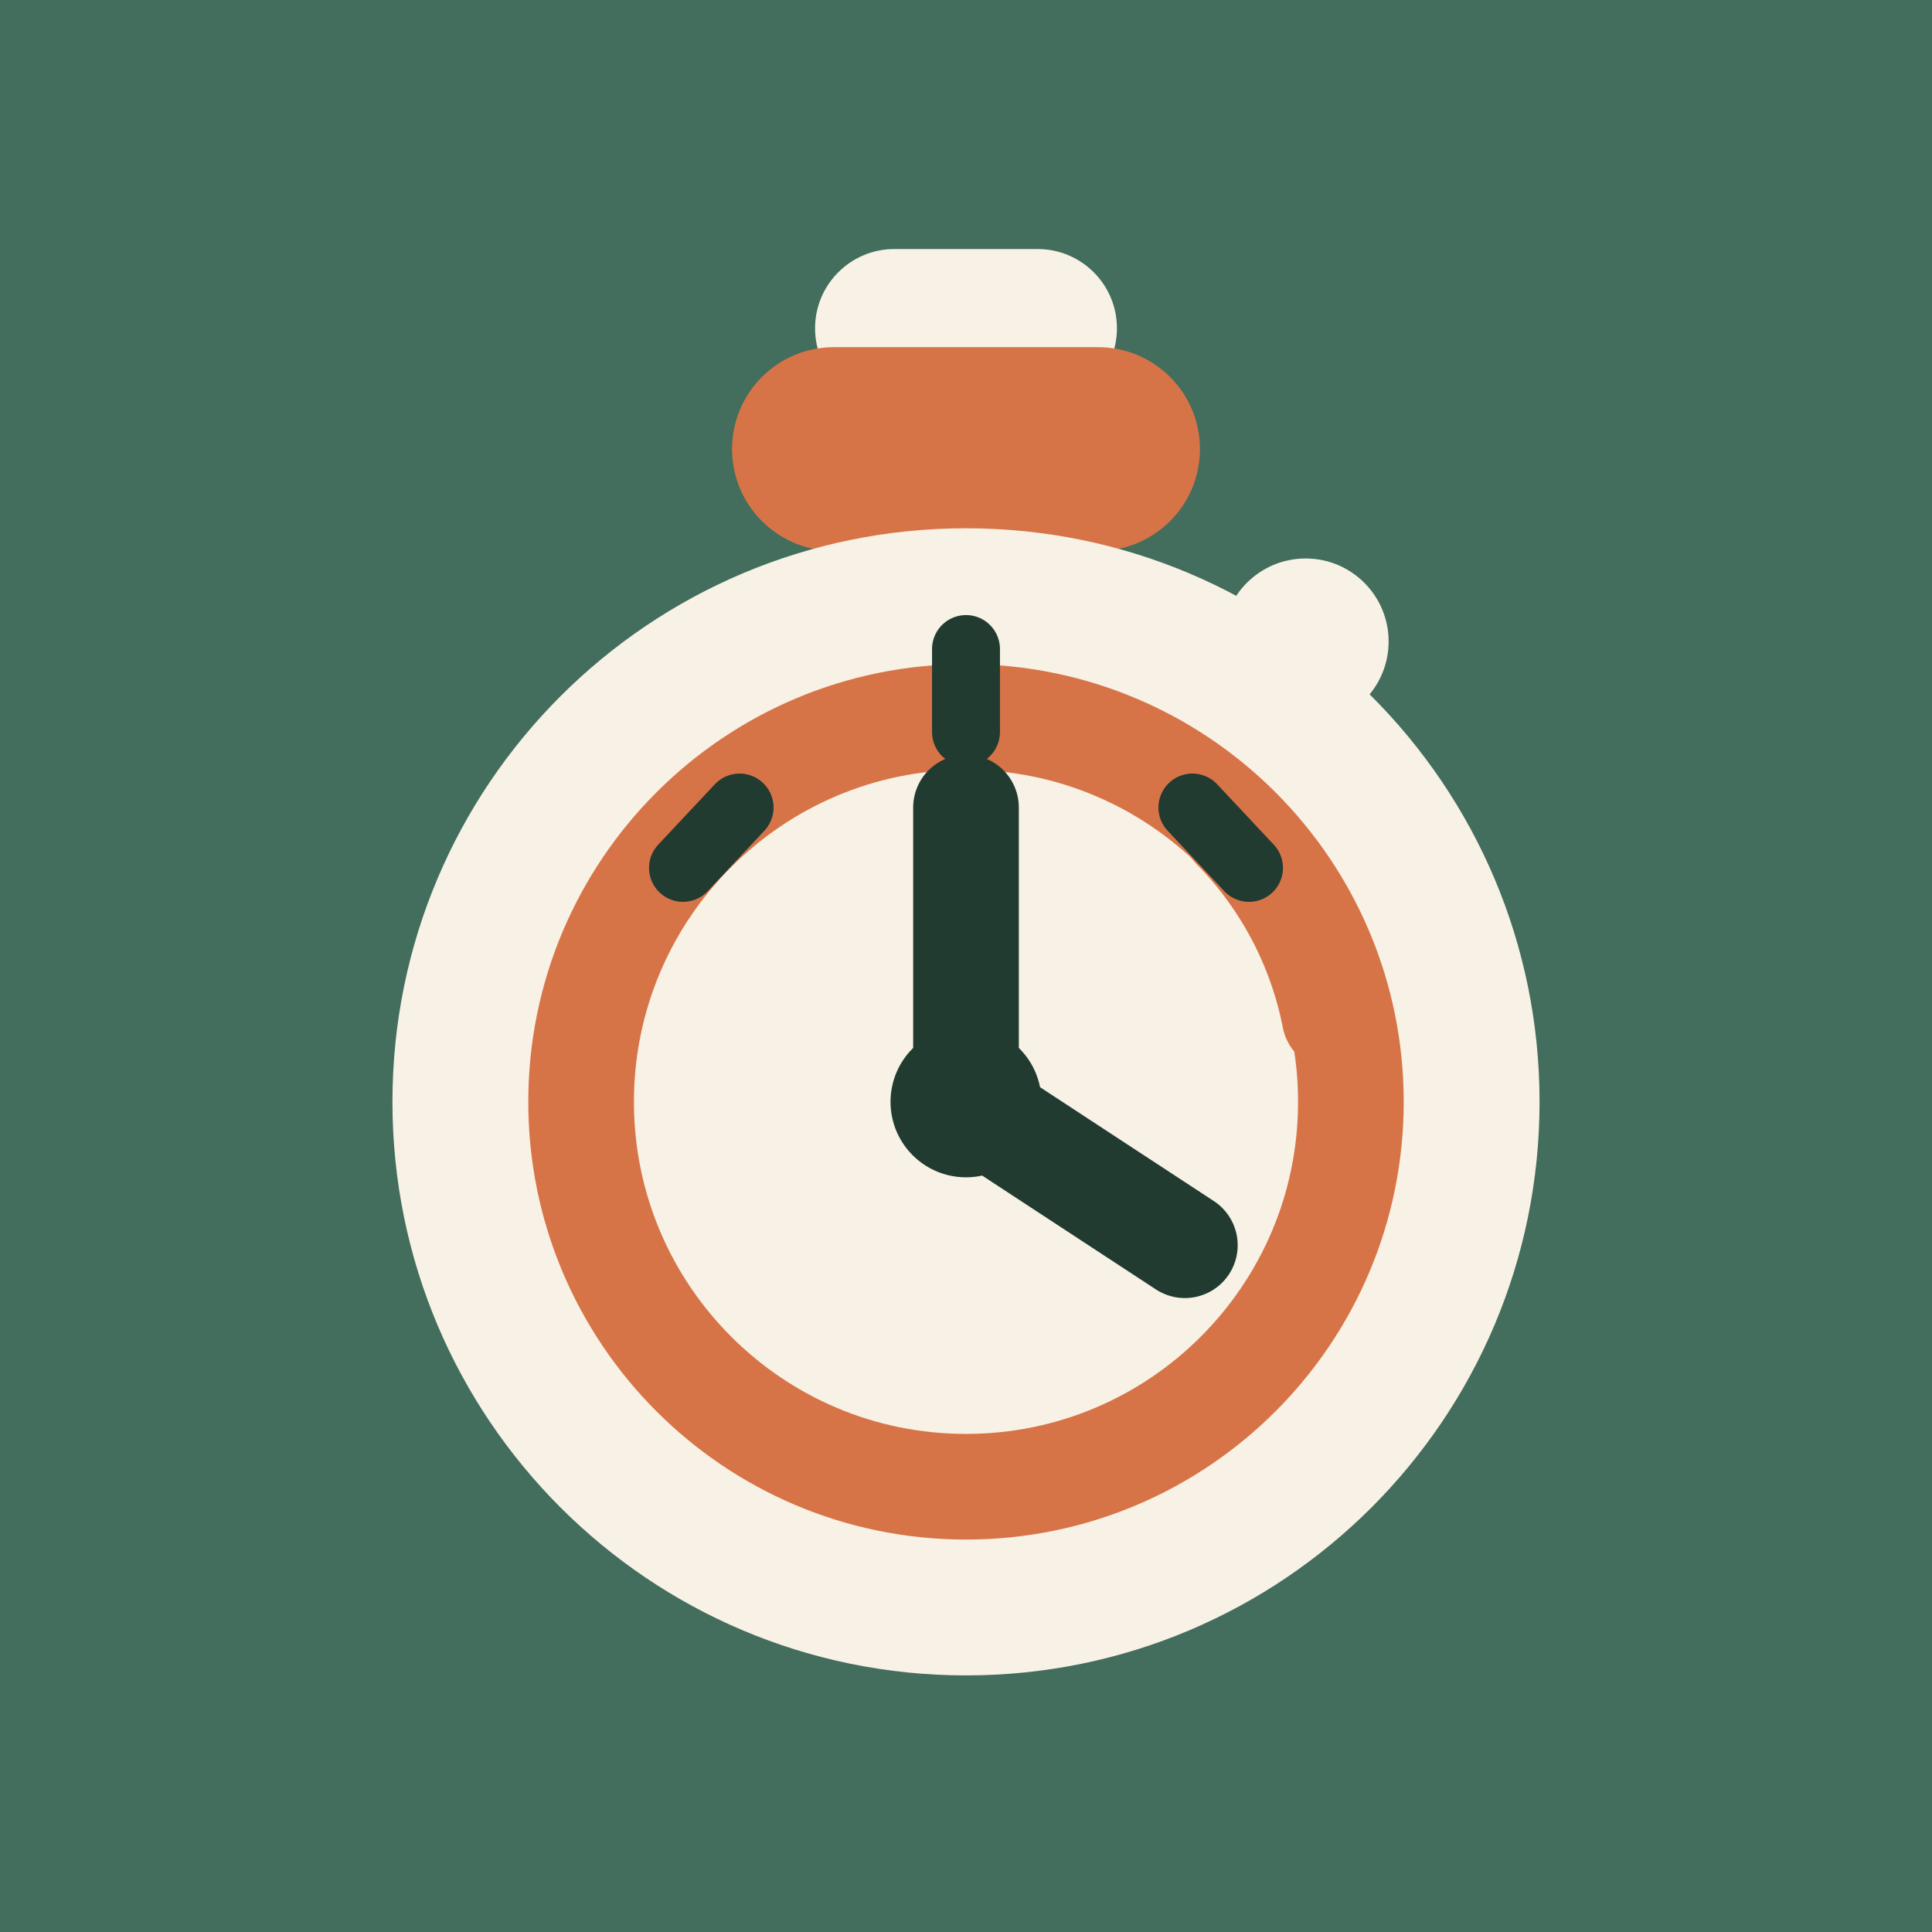
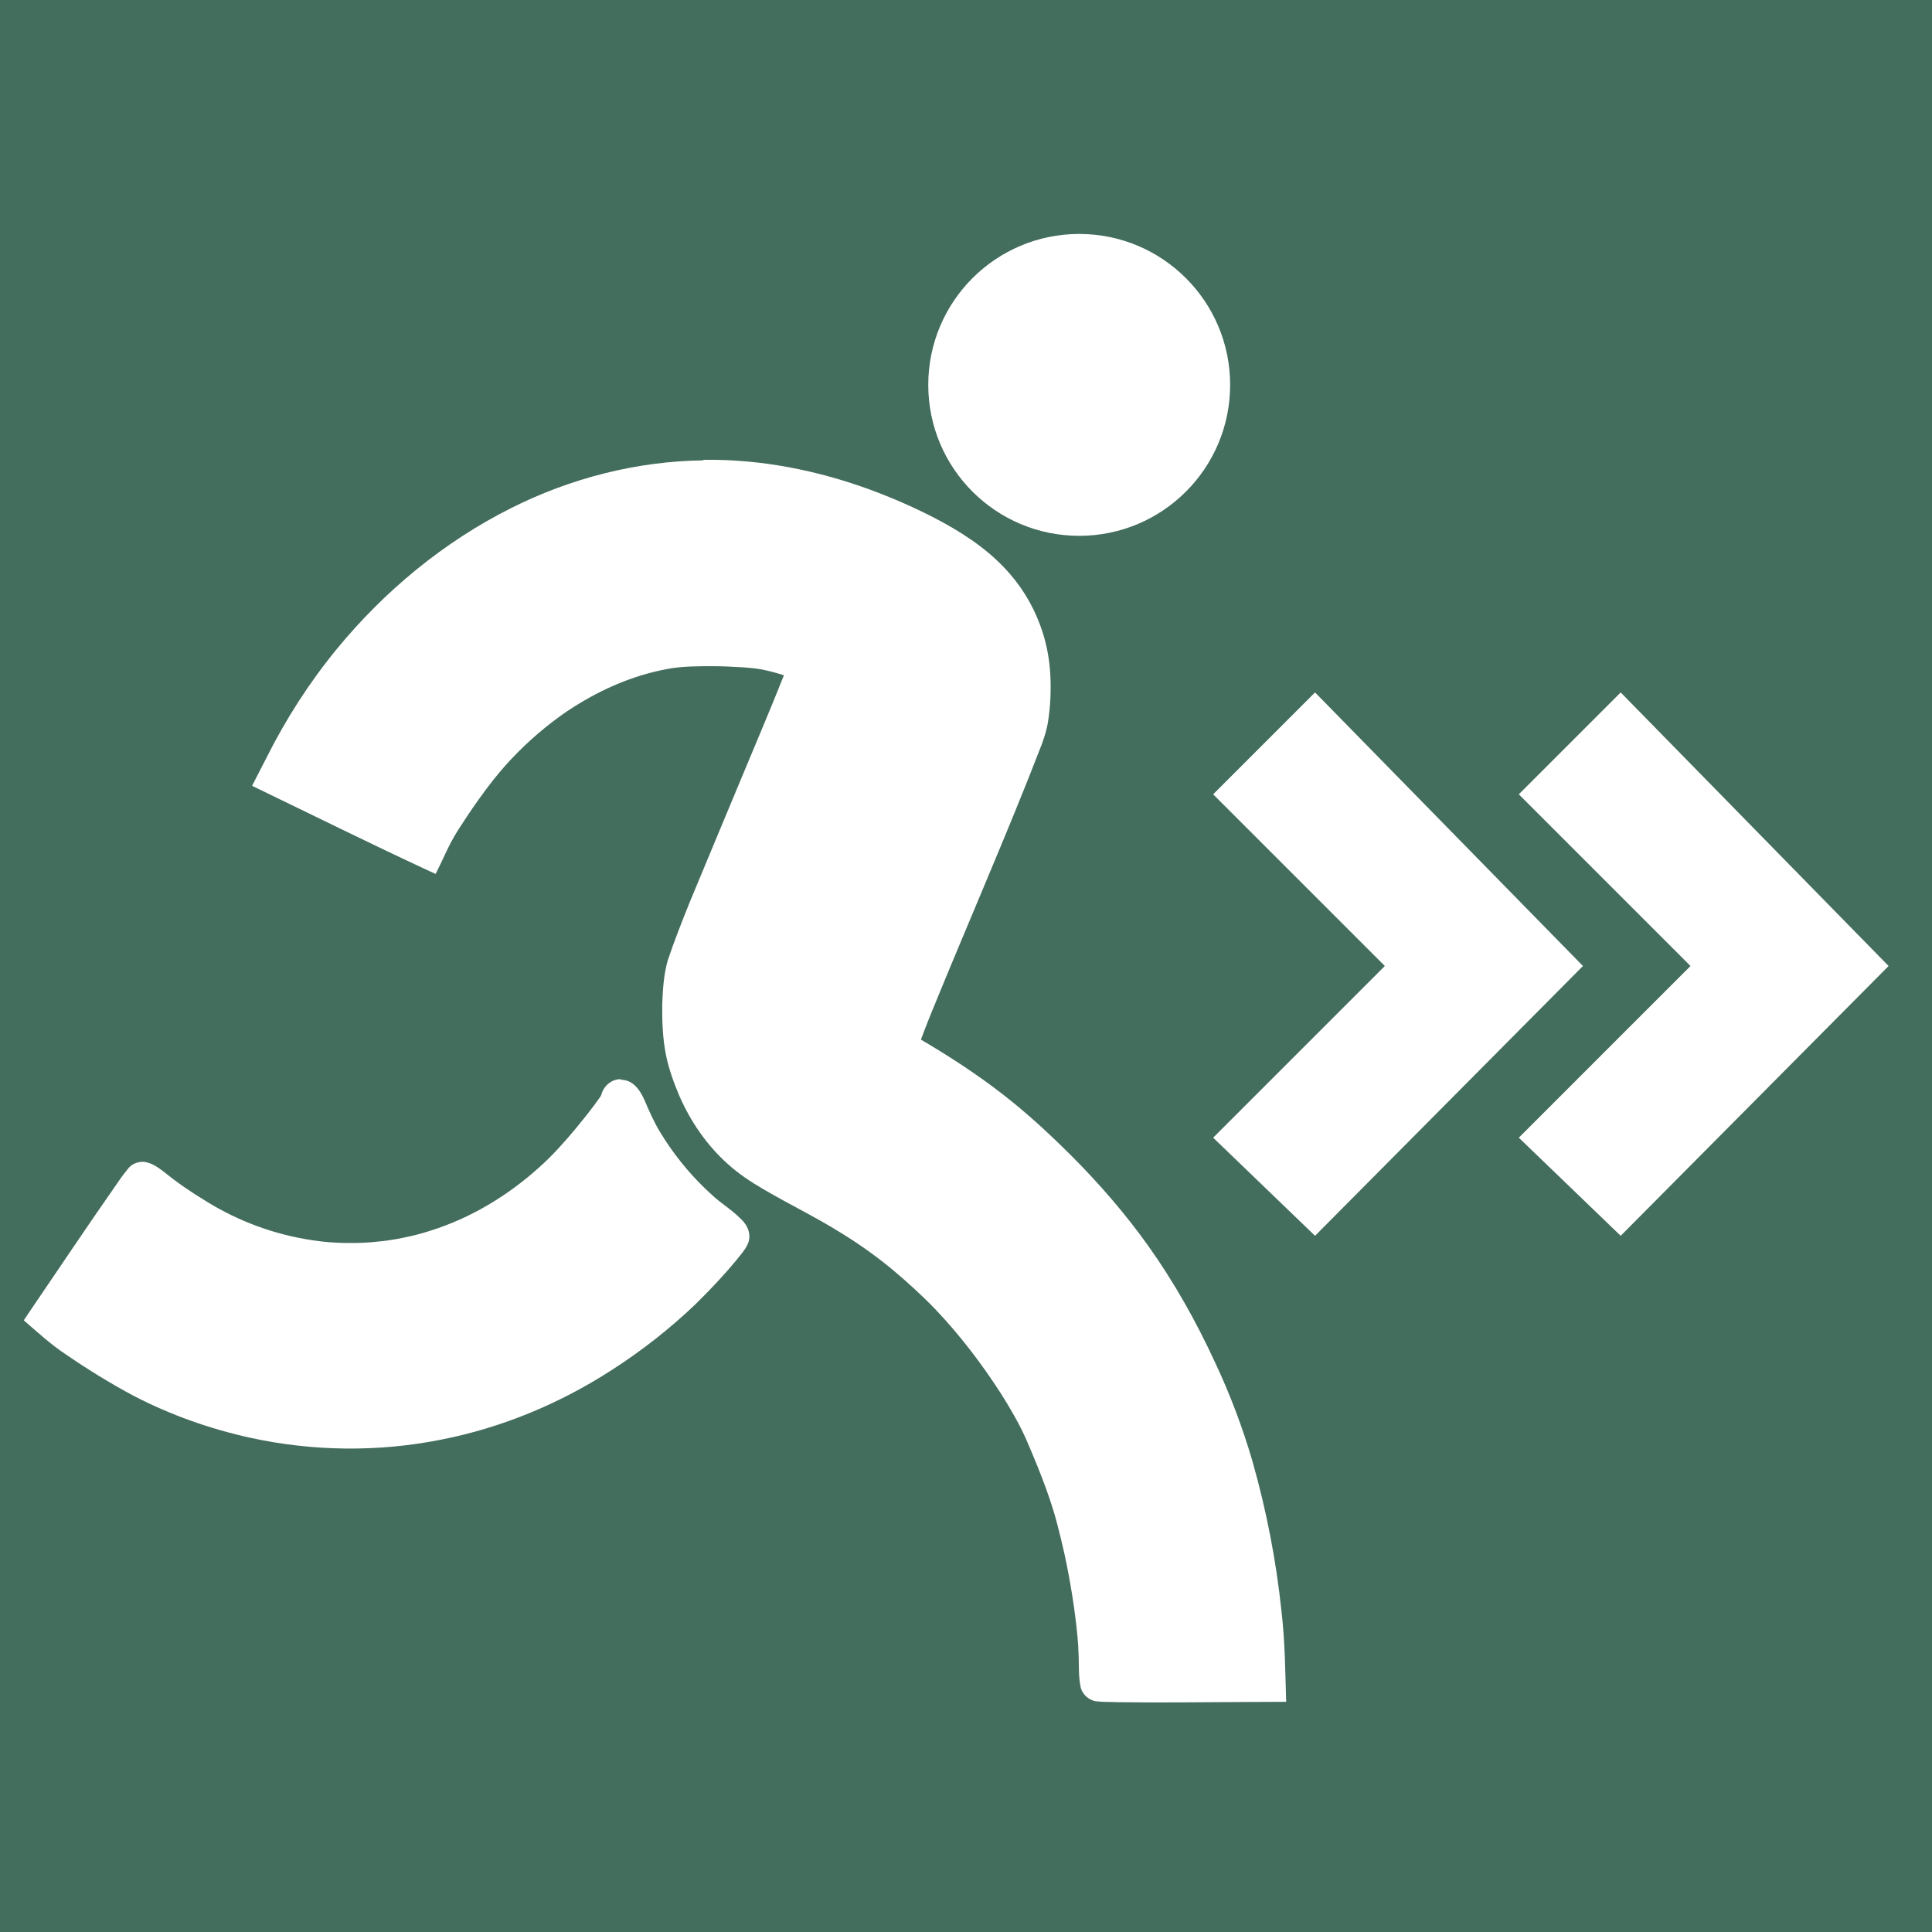
- <svg xmlns="http://www.w3.org/2000/svg" width="512" height="512" viewBox="0 0 512 512" fill="none">
-   <rect width="512" height="512" fill="#436D5D" />
-   <rect x="216" y="66" width="80" height="42" rx="21" fill="#F8F1E5" />
-   <rect x="194" y="92" width="124" height="54" rx="27" fill="#D77447" />
-   <circle cx="346" cy="170" r="22" fill="#F8F1E5" />
-   <circle cx="256" cy="292" r="152" fill="#F8F1E5" />
-   <circle cx="256" cy="292" r="102" stroke="#D77447" stroke-width="28" />
-   <path d="M327.103 219.208C340.737 233.065 349.997 250.62 353.72 269.688" stroke="#D77447" stroke-width="28" stroke-linecap="round" />
-   <path d="M256 292L256 214" stroke="#213B31" stroke-width="28" stroke-linecap="round" />
-   <path d="M256 292L314 330" stroke="#213B31" stroke-width="28" stroke-linecap="round" />
-   <circle cx="256" cy="292" r="20" fill="#213B31" />
-   <path d="M181 230L196 214" stroke="#213B31" stroke-width="18" stroke-linecap="round" />
-   <path d="M256 194V172" stroke="#213B31" stroke-width="18" stroke-linecap="round" />
-   <path d="M331 230L316 214" stroke="#213B31" stroke-width="18" stroke-linecap="round" />
+ <svg xmlns="http://www.w3.org/2000/svg" width="512" height="512" viewBox="0 0 1024 1024" fill="#436D5D">
+   <rect width="1024" height="1024" fill="#436D5D" />
+   <path fill="white" d="m 329,572 c -4.4,-0.1 -8.4,3.0 -9.9,7.0 -0.3,0.8 -0.4,1.7 -1.0,2.4 -4.0,5.8 -8.5,11.3 -13.0,16.8 -6.0,7.2 -12.3,14.3 -19.3,20.5 -16.6,15.0 -36.3,26.9 -57.7,33.6 -1.5,0.5 -2.9,0.9 -4.3,1.3 -3.4,1.0 -7.0,1.8 -10.4,2.5 -1.9,0.4 -3.6,0.7 -5.5,1.0 -3.7,0.6 -7.4,1.0 -11.0,1.3 -5.8,0.5 -11.6,0.5 -17.4,0.3 -1.6,-0.1 -3.5,-0.2 -5.2,-0.3 -2.7,-0.2 -5.6,-0.6 -8.4,-1.0 -20.0,-2.9 -39.4,-10.0 -56.6,-20.7 -7.8,-4.7 -15.3,-9.8 -22.4,-15.6 -3.2,-2.4 -6.6,-4.9 -10.7,-5.3 -3.3,-0.2 -6.8,1.3 -8.6,4.0 -2.7,3.1 -4.9,6.6 -7.3,10.0 -14.6,20.9 -28.8,42.2 -43.2,63.3 -1.5,2.2 -3.0,4.4 -4.5,6.7 7.3,6.3 14.4,12.9 22.5,18.2 11.5,7.9 23.5,15.3 35.9,21.9 19.5,10.1 40.4,17.5 61.9,22.2 33.1,7.2 67.8,7.6 101.1,0.9 32.1,-6.3 62.8,-19.1 90.3,-36.9 15.9,-10.2 30.8,-21.9 44.5,-35.0 8.6,-8.5 16.9,-17.3 24.4,-26.8 2.0,-2.6 4.0,-5.5 4.0,-8.9 -0.0,-3.7 -2.0,-7.1 -4.7,-9.5 -4.7,-4.8 -10.6,-8.2 -15.5,-12.9 -9.3,-8.4 -17.5,-18.1 -24.4,-28.6 -0.9,-1.5 -2.0,-3.2 -3.0,-4.8 -3.1,-5.2 -5.6,-10.9 -8.0,-16.5 -1.6,-3.6 -3.8,-7.4 -7.4,-9.5 -1.5,-0.8 -3.2,-1.3 -5.0,-1.3 z" />
+   <path fill="white" d="m 373,244 c -35.3,0.4 -70.5,9.4 -102.1,25.3 -35.7,17.9 -67.1,43.9 -92.4,74.7 -14.6,17.8 -27.1,37.3 -37.4,57.9 -2.5,4.8 -5.0,9.7 -7.5,14.6 31.3,15.1 62.5,30.6 94.0,45.2 1.1,0.5 2.2,1.0 3.3,1.5 2.0,-4.0 3.9,-8.0 5.8,-12.1 0.7,-1.4 1.5,-3.1 2.3,-4.6 2.4,-4.6 5.3,-8.9 8.2,-13.3 4.5,-6.8 9.3,-13.5 14.4,-20.0 8.0,-10.1 17.3,-19.4 27.4,-27.6 5.0,-4.0 10.2,-7.9 15.7,-11.3 0.7,-0.4 1.5,-0.9 2.3,-1.4 15.1,-9.2 31.9,-16.0 49.5,-18.8 7.1,-1.0 14.4,-1.0 21.6,-1.0 5.2,0.0 10.4,0.3 15.7,0.6 3.8,0.3 7.9,0.6 11.7,1.5 3.4,0.7 6.7,1.7 10.0,2.7 -7.3,18.4 -15.1,36.6 -22.7,54.9 -9.0,21.7 -18.2,43.5 -27.2,65.3 -4.1,10.2 -8.2,20.5 -11.7,31.0 -2.1,7.4 -2.6,15.3 -2.9,23.1 -0.1,8.9 0.2,17.8 1.9,26.6 1.5,7.6 4.2,15.0 7.2,22.1 5.9,13.5 14.5,26.1 25.6,36.0 5.7,5.2 12.2,9.5 18.9,13.4 13.8,8.1 28.4,15.1 42.0,23.7 9.4,5.8 18.5,12.3 27.1,19.5 7.6,6.4 15.2,13.3 22.2,20.6 13.0,13.7 24.5,28.8 34.8,44.8 2.3,3.6 4.6,7.5 6.7,11.2 3.0,5.2 5.7,10.7 8.0,16.3 3.2,7.5 6.4,15.3 9.2,23.1 1.0,2.8 2.0,5.6 2.9,8.5 1.0,3.1 2.0,6.4 2.8,9.6 1.4,5.3 2.7,10.7 3.9,16.1 3.1,14.4 5.5,29.1 6.9,43.8 0.3,3.3 0.5,6.7 0.6,10.1 0.2,5.5 -0.1,11.3 1.1,16.8 1.0,4.0 4.8,7.2 9.0,7.4 3.6,0.4 7.2,0.2 10.9,0.4 22.3,0.3 44.7,-0.0 67.0,-0.1 7.3,-0.0 14.7,-0.1 22.0,-0.1 -0.5,-16.0 -0.6,-32.1 -2.5,-48.1 -2.8,-26.8 -8.0,-53.5 -15.4,-79.5 -5.2,-17.8 -11.8,-35.3 -19.7,-52.1 -10.0,-21.7 -21.7,-42.6 -35.6,-62.1 -12.2,-17.1 -26.1,-33.1 -41.0,-48.0 -9.5,-9.5 -19.5,-18.8 -30.0,-27.4 -14.3,-11.7 -29.8,-22.1 -45.7,-31.6 -1.2,-0.7 -2.5,-1.4 -3.7,-2.2 3.0,-8.1 6.3,-16.1 9.6,-24.1 8.2,-20.0 16.7,-39.9 25.0,-59.9 10.1,-24.1 20.1,-48.2 29.5,-72.6 1.5,-4.1 2.8,-8.3 3.4,-12.7 1.2,-7.9 1.5,-16.0 1.1,-24.0 -0.5,-9.2 -2.3,-18.3 -5.6,-26.9 -4.1,-11.0 -10.5,-21.2 -18.7,-29.8 -10.6,-11.2 -23.8,-19.6 -37.5,-26.7 -10.9,-5.6 -22.2,-10.5 -33.8,-14.8 -27.6,-10.1 -57.0,-16.0 -86.5,-15.8 -0.7,0 -1.4,0 -2.2,0 z" />
+   <circle fill="white" r="80" cy="204" cx="572" />
+   <path fill="white" d="m 697,367 142,145 -142,143 -54,-52 91,-91 -91,-91 z" />
+   <path fill="white" d="m 859,367 142,145 -142,143 -54,-52 91,-91 -91,-91 z" />
</svg>
